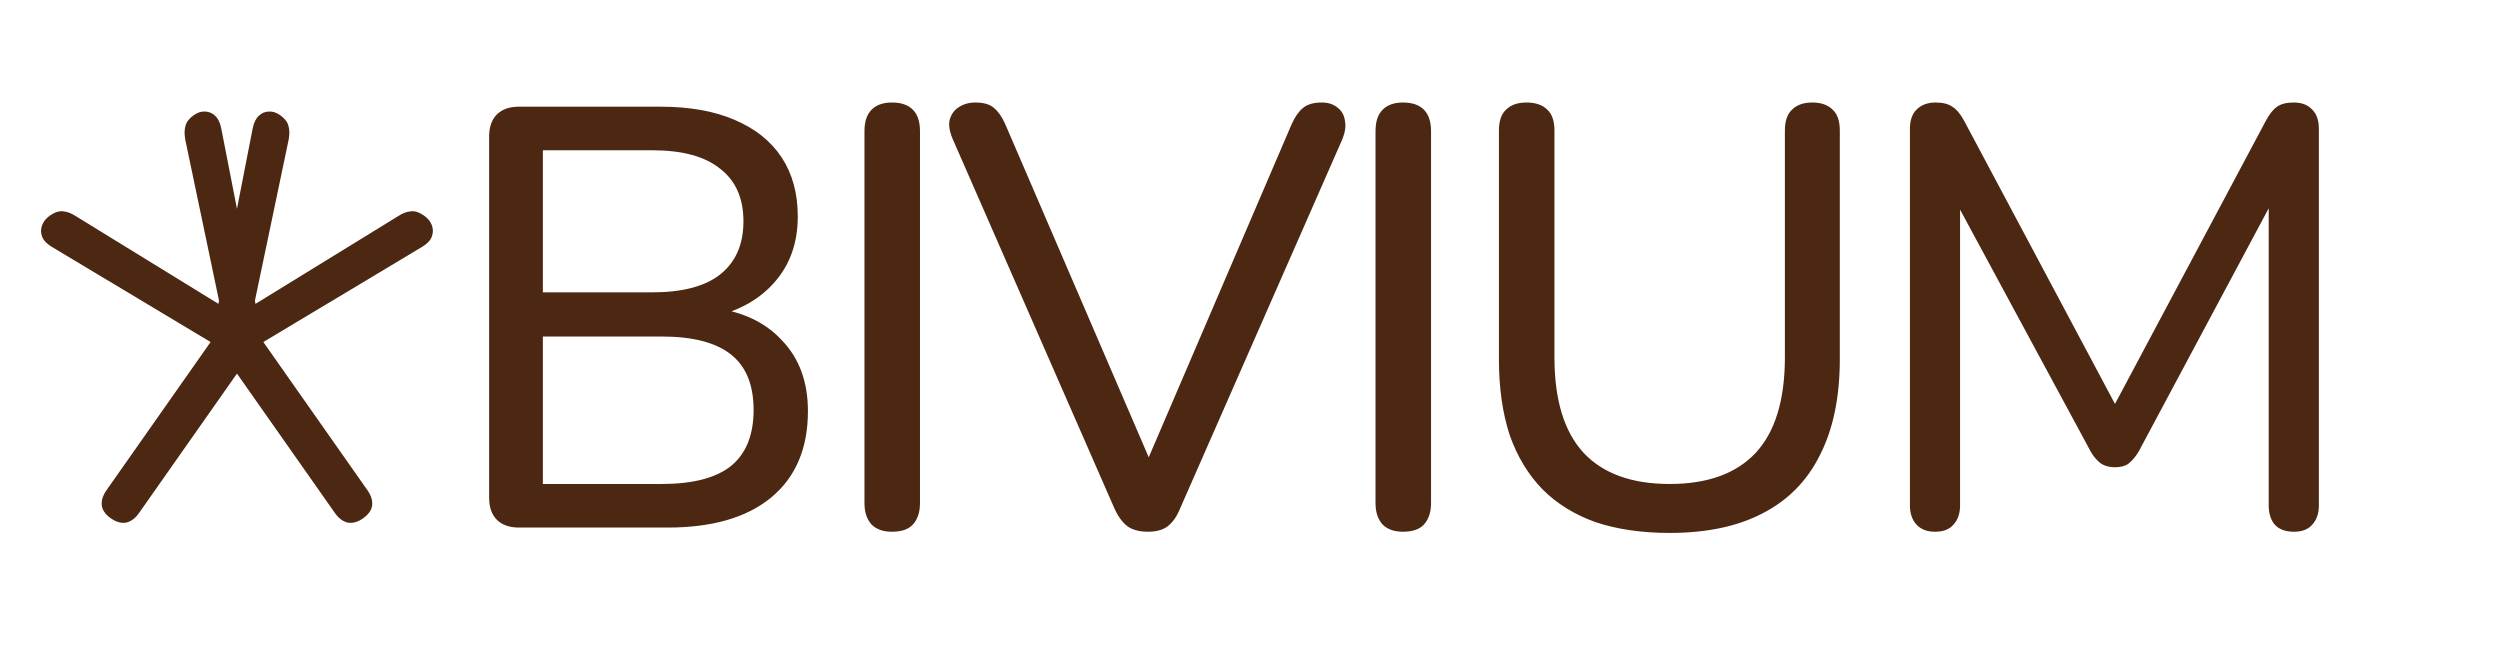
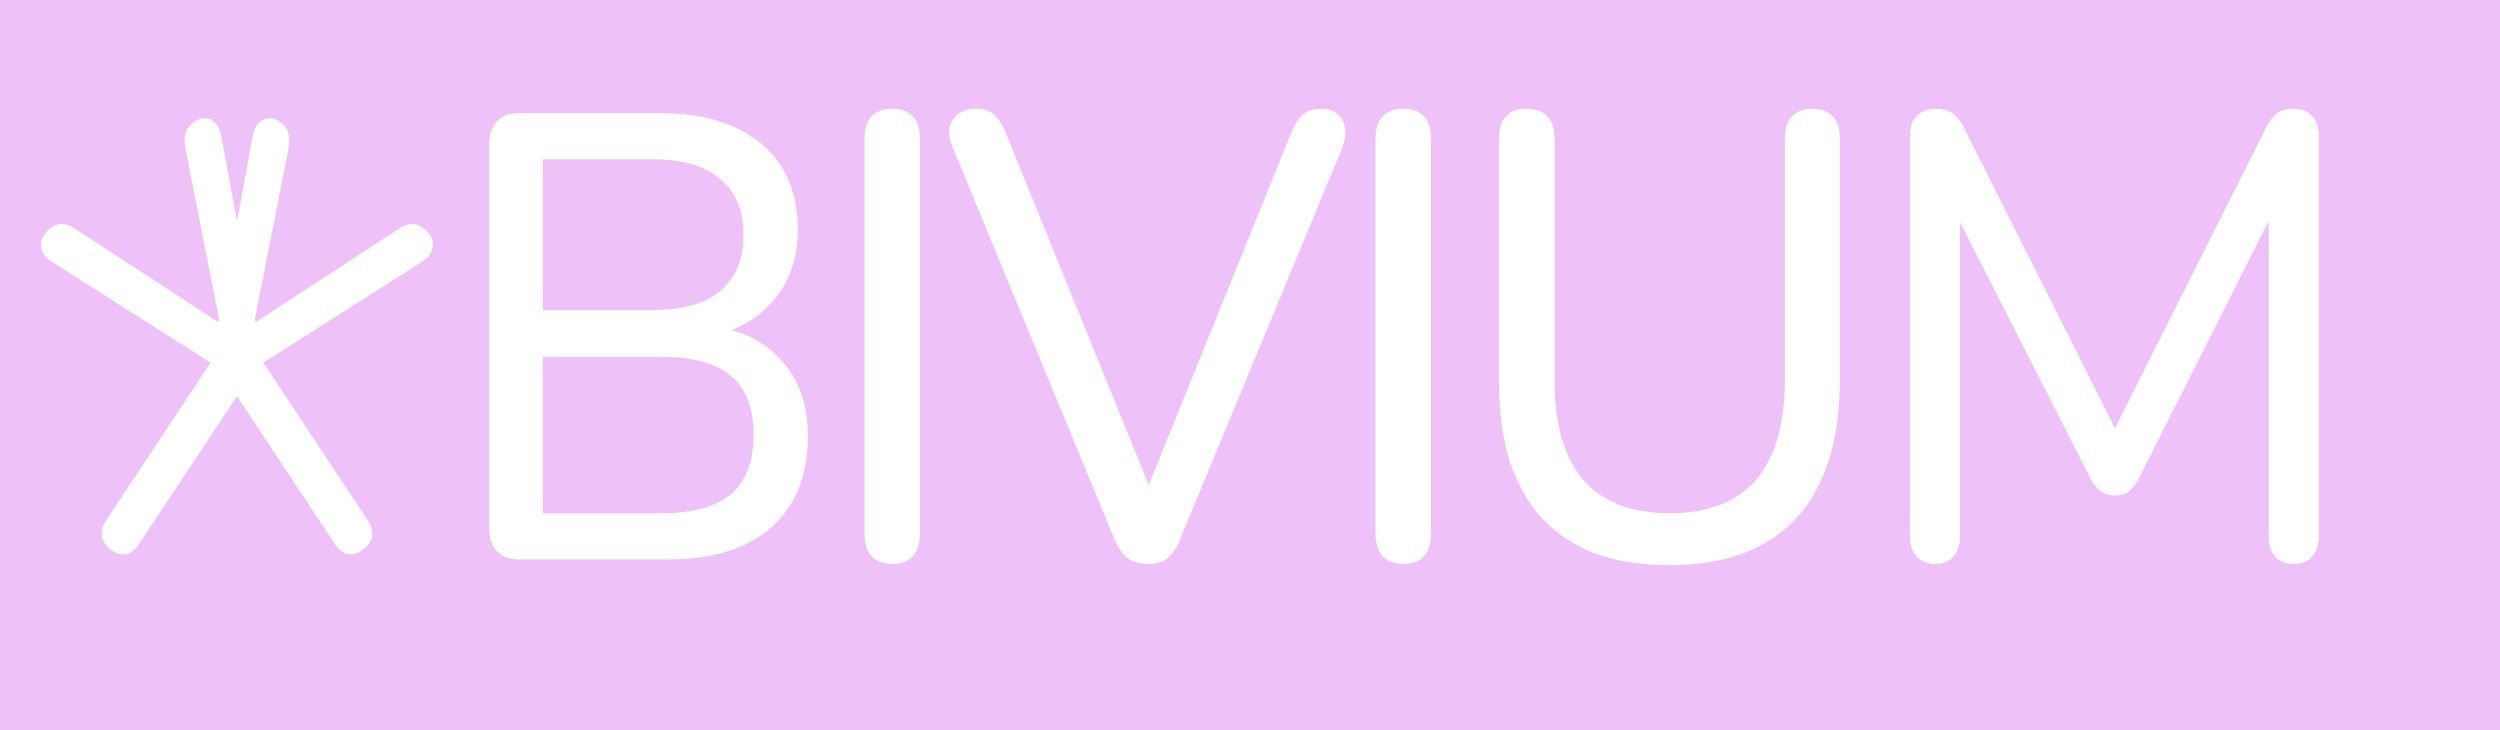
- <svg xmlns="http://www.w3.org/2000/svg" width="635" height="169" viewBox="0 0 635 169" fill="none">
-   <path d="M131.821 134C129.395 134 127.525 133.343 126.211 132.029C124.897 130.715 124.24 128.844 124.24 126.418V34.679C124.24 32.253 124.897 30.383 126.211 29.068C127.525 27.754 129.395 27.097 131.821 27.097H167.759C175.139 27.097 181.406 28.209 186.562 30.433C191.818 32.657 195.811 35.841 198.541 39.986C201.27 44.131 202.635 49.135 202.635 54.998C202.635 61.569 200.714 67.078 196.873 71.526C193.031 75.974 187.775 78.956 181.103 80.473V78.198C188.584 79.108 194.447 81.888 198.693 86.538C203.039 91.087 205.213 97.051 205.213 104.431C205.213 113.934 202.079 121.263 195.811 126.418C189.645 131.473 180.901 134 169.579 134H131.821ZM137.887 122.931H168.062C175.947 122.931 181.81 121.414 185.652 118.382C189.493 115.248 191.414 110.497 191.414 104.128C191.414 97.759 189.493 93.058 185.652 90.026C181.81 86.993 175.947 85.477 168.062 85.477H137.887V122.931ZM137.887 74.256H165.636C173.319 74.256 179.081 72.739 182.922 69.707C186.865 66.573 188.836 62.074 188.836 56.211C188.836 50.348 186.865 45.9 182.922 42.867C179.081 39.733 173.319 38.166 165.636 38.166H137.887V74.256ZM226.55 135.061C224.326 135.061 222.607 134.455 221.394 133.242C220.181 131.928 219.574 130.108 219.574 127.783V33.314C219.574 30.888 220.181 29.068 221.394 27.855C222.607 26.642 224.326 26.036 226.55 26.036C228.875 26.036 230.644 26.642 231.857 27.855C233.07 29.068 233.676 30.888 233.676 33.314V127.783C233.676 130.108 233.07 131.928 231.857 133.242C230.745 134.455 228.976 135.061 226.55 135.061ZM291.558 135.061C289.435 135.061 287.717 134.607 286.403 133.697C285.089 132.686 283.977 131.169 283.067 129.148L241.974 35.285C241.165 33.365 240.912 31.747 241.216 30.433C241.62 29.018 242.378 27.956 243.49 27.249C244.703 26.44 246.118 26.036 247.736 26.036C249.859 26.036 251.426 26.491 252.437 27.4C253.549 28.31 254.509 29.675 255.318 31.494L294.439 122.324H289.132L328.102 31.494C328.911 29.675 329.872 28.31 330.984 27.4C332.095 26.491 333.662 26.036 335.684 26.036C337.302 26.036 338.616 26.44 339.627 27.249C340.739 28.057 341.396 29.169 341.598 30.585C341.901 31.899 341.699 33.466 340.991 35.285L299.747 129.148C298.938 131.169 297.876 132.686 296.562 133.697C295.349 134.607 293.681 135.061 291.558 135.061ZM356.358 135.061C354.134 135.061 352.415 134.455 351.202 133.242C349.989 131.928 349.382 130.108 349.382 127.783V33.314C349.382 30.888 349.989 29.068 351.202 27.855C352.415 26.642 354.134 26.036 356.358 26.036C358.683 26.036 360.452 26.642 361.665 27.855C362.878 29.068 363.484 30.888 363.484 33.314V127.783C363.484 130.108 362.878 131.928 361.665 133.242C360.553 134.455 358.784 135.061 356.358 135.061ZM424.096 135.365C417.019 135.365 410.752 134.455 405.293 132.635C399.935 130.715 395.437 127.935 391.797 124.295C388.158 120.555 385.378 115.955 383.458 110.497C381.638 104.937 380.728 98.517 380.728 91.239V33.163C380.728 30.736 381.335 28.967 382.548 27.855C383.761 26.642 385.479 26.036 387.703 26.036C390.028 26.036 391.797 26.642 393.011 27.855C394.224 28.967 394.83 30.736 394.83 33.163V90.784C394.83 101.601 397.307 109.688 402.26 115.046C407.214 120.302 414.492 122.931 424.096 122.931C433.699 122.931 440.978 120.302 445.931 115.046C450.885 109.688 453.361 101.601 453.361 90.784V33.163C453.361 30.736 453.968 28.967 455.181 27.855C456.394 26.642 458.113 26.036 460.337 26.036C462.561 26.036 464.279 26.642 465.492 27.855C466.705 28.967 467.312 30.736 467.312 33.163V91.239C467.312 100.842 465.644 108.93 462.308 115.501C459.073 122.071 454.221 127.025 447.751 130.361C441.382 133.697 433.497 135.365 424.096 135.365ZM491.489 135.061C489.467 135.061 487.901 134.455 486.789 133.242C485.677 132.029 485.121 130.411 485.121 128.39V32.708C485.121 30.585 485.677 28.967 486.789 27.855C488.002 26.642 489.619 26.036 491.641 26.036C493.46 26.036 494.876 26.389 495.887 27.097C496.999 27.805 498.01 29.018 498.919 30.736L539.558 107.009H534.857L575.495 30.736C576.405 29.018 577.365 27.805 578.376 27.097C579.387 26.389 580.802 26.036 582.622 26.036C584.644 26.036 586.211 26.642 587.323 27.855C588.435 28.967 588.991 30.585 588.991 32.708V128.39C588.991 130.411 588.435 132.029 587.323 133.242C586.312 134.455 584.745 135.061 582.622 135.061C580.499 135.061 578.882 134.455 577.77 133.242C576.759 132.029 576.253 130.411 576.253 128.39V46.658H579.589L543.197 114.742C542.388 116.057 541.529 117.067 540.619 117.775C539.81 118.382 538.648 118.685 537.131 118.685C535.716 118.685 534.503 118.331 533.492 117.623C532.582 116.916 531.774 115.955 531.066 114.742L494.219 46.506H497.858V128.39C497.858 130.411 497.302 132.029 496.19 133.242C495.179 134.455 493.612 135.061 491.489 135.061Z" fill="#4C2712" />
-   <path d="M28.186 131.673C29.522 132.605 30.813 132.962 32.059 132.742C33.292 132.449 34.377 131.636 35.313 130.303L62.001 92.313C62.967 90.937 63.363 89.642 63.187 88.43C62.968 87.188 62.19 86.101 60.855 85.168C59.519 84.236 58.249 83.895 57.046 84.145C55.8 84.364 54.694 85.162 53.727 86.538L27.04 124.529C26.104 125.862 25.708 127.156 25.854 128.411C26.03 129.623 26.807 130.71 28.186 131.673Z" fill="#4C2712" />
-   <path d="M92.193 131.673C90.857 132.605 89.566 132.962 88.32 132.742C87.087 132.449 86.002 131.636 85.066 130.303L58.378 92.313C57.412 90.937 57.016 89.643 57.192 88.43C57.411 87.188 58.189 86.101 59.525 85.168C60.86 84.236 62.13 83.895 63.333 84.145C64.579 84.364 65.685 85.162 66.652 86.538L93.339 124.529C94.276 125.862 94.671 127.156 94.525 128.411C94.349 129.623 93.572 130.71 92.193 131.673Z" fill="#4C2712" />
-   <path d="M56.898 88.606C58.061 89.418 59.212 89.837 60.35 89.862C61.475 89.814 62.653 89.418 63.882 88.674L107.304 62.652C108.533 61.907 109.327 61.052 109.685 60.084C110.044 59.117 110.044 58.156 109.687 57.202C109.33 56.248 108.677 55.44 107.729 54.778C106.48 53.906 105.357 53.539 104.361 53.677C103.352 53.742 102.255 54.161 101.069 54.935L60.874 79.654L63.654 81.594L73.32 35.472C73.571 34.109 73.554 32.944 73.27 31.977C73.017 30.967 72.308 30.056 71.145 29.244C70.197 28.582 69.255 28.277 68.319 28.329C67.341 28.351 66.478 28.71 65.732 29.407C64.986 30.104 64.472 31.155 64.191 32.561L54.51 82.133C54.228 83.538 54.258 84.776 54.598 85.847C54.925 86.844 55.691 87.764 56.898 88.606Z" fill="#4C2712" />
-   <path d="M63.481 88.606C62.318 89.418 61.167 89.837 60.029 89.862C58.904 89.814 57.726 89.418 56.497 88.674L13.075 62.652C11.846 61.907 11.052 61.052 10.694 60.084C10.335 59.117 10.335 58.156 10.692 57.202C11.049 56.248 11.702 55.44 12.65 54.778C13.899 53.906 15.022 53.539 16.018 53.677C17.027 53.742 18.125 54.161 19.311 54.935L59.505 79.654L56.725 81.594L47.059 35.472C46.809 34.109 46.825 32.944 47.109 31.977C47.362 30.967 48.071 30.056 49.235 29.244C50.183 28.582 51.124 28.277 52.06 28.329C53.039 28.351 53.901 28.71 54.647 29.407C55.394 30.104 55.907 31.155 56.188 32.561L65.87 82.133C66.151 83.538 66.121 84.776 65.781 85.847C65.454 86.844 64.688 87.764 63.481 88.606Z" fill="#4C2712" />
+ <svg xmlns="http://www.w3.org/2000/svg" width="1024" height="299" viewBox="0 0 1024 299" fill="none">
+   <path d="M1024 299H0V0H1024V299ZM742.339 44.523C738.753 44.523 735.98 45.56 734.024 47.635C732.069 49.536 731.09 52.561 731.09 56.71V155.246C731.09 173.744 727.097 187.573 719.108 196.735C711.121 205.723 699.383 210.22 683.897 210.22C668.41 210.22 656.673 205.723 648.685 196.735C640.697 187.573 636.703 173.744 636.703 155.246V56.71C636.703 52.561 635.725 49.536 633.77 47.635C631.812 45.56 628.959 44.523 625.21 44.523C621.624 44.523 618.853 45.56 616.896 47.635C614.941 49.536 613.962 52.561 613.962 56.71V156.024C613.962 168.471 615.429 179.448 618.364 188.956C621.46 198.289 625.943 206.156 631.812 212.552C637.681 218.776 644.935 223.53 653.575 226.813C662.378 229.926 672.485 231.482 683.897 231.482C699.057 231.482 711.772 228.63 722.043 222.925C732.476 217.22 740.301 208.749 745.518 197.514C750.897 186.277 753.587 172.446 753.587 156.024V56.71C753.587 52.561 752.608 49.536 750.652 47.635C748.696 45.56 745.925 44.523 742.339 44.523ZM365.335 44.523C361.749 44.523 358.977 45.56 357.021 47.635C355.064 49.709 354.085 52.821 354.085 56.97V218.517C354.085 222.492 355.064 225.605 357.021 227.852C358.977 229.926 361.749 230.963 365.335 230.963C369.247 230.963 372.099 229.926 373.893 227.852C375.849 225.605 376.826 222.492 376.826 218.517V56.97C376.826 52.821 375.849 49.709 373.893 47.635C371.937 45.56 369.084 44.523 365.335 44.523ZM541.324 44.523C538.064 44.523 535.537 45.301 533.745 46.856C531.952 48.412 530.402 50.747 529.098 53.858L470.524 198.625L411.726 53.858C410.421 50.747 408.873 48.412 407.08 46.856C405.45 45.301 402.923 44.523 399.499 44.523C396.89 44.523 394.608 45.215 392.652 46.598C390.859 47.808 389.637 49.623 388.985 52.043C388.495 54.29 388.902 57.056 390.207 60.341L456.474 220.851C457.941 224.307 459.735 226.901 461.854 228.63C463.972 230.186 466.743 230.963 470.167 230.963C473.59 230.963 476.28 230.186 478.236 228.63C480.355 226.901 482.068 224.306 483.372 220.851L549.882 60.341C551.024 57.229 551.35 54.549 550.861 52.302C550.536 49.882 549.476 47.98 547.683 46.598C546.052 45.215 543.933 44.523 541.324 44.523ZM574.663 44.523C571.077 44.523 568.305 45.56 566.349 47.635C564.393 49.709 563.413 52.821 563.413 56.97V218.517C563.413 222.492 564.393 225.605 566.349 227.852C568.305 229.926 571.077 230.963 574.663 230.963C578.575 230.963 581.428 229.926 583.221 227.852C585.177 225.605 586.154 222.492 586.154 218.517V56.97C586.154 52.821 585.177 49.709 583.221 47.635C581.265 45.56 578.412 44.523 574.663 44.523ZM939.536 44.523C936.601 44.523 934.319 45.128 932.688 46.338C931.058 47.548 929.51 49.623 928.043 52.562L866.3 175.447L804.557 52.562C803.091 49.623 801.46 47.548 799.667 46.338C798.037 45.128 795.753 44.523 792.82 44.523C789.56 44.523 786.952 45.56 784.996 47.635C783.203 49.536 782.306 52.303 782.306 55.933V219.555C782.306 223.011 783.203 225.777 784.996 227.852C786.789 229.926 789.315 230.963 792.575 230.963C795.999 230.963 798.525 229.926 800.155 227.852C801.948 225.777 802.846 223.011 802.846 219.555V91.053L856.396 196.216C857.538 198.29 858.841 199.934 860.309 201.143C861.939 202.353 863.895 202.958 866.177 202.958C868.623 202.958 870.497 202.44 871.802 201.402C873.269 200.192 874.654 198.464 875.959 196.216L929.266 90.459V219.555C929.266 223.011 930.082 225.777 931.712 227.852C933.505 229.926 936.113 230.963 939.536 230.963C942.96 230.963 945.486 229.926 947.116 227.852C948.909 225.777 949.807 223.011 949.807 219.555V55.933C949.807 52.303 948.909 49.536 947.116 47.635C945.323 45.56 942.797 44.523 939.536 44.523ZM212.575 46.338C208.663 46.338 205.647 47.462 203.528 49.709C201.409 51.956 200.35 55.155 200.35 59.304V216.183C200.35 220.331 201.409 223.53 203.528 225.777C205.647 228.024 208.663 229.148 212.575 229.148H273.463C291.721 229.148 305.821 224.827 315.765 216.183C325.872 207.367 330.927 194.834 330.927 178.583C330.927 165.964 327.42 155.765 320.412 147.985C315.073 141.785 308.148 137.529 299.638 135.218C306.874 132.333 312.82 128.032 317.478 122.314C323.672 114.708 326.77 105.286 326.77 94.05C326.769 84.023 324.568 75.466 320.167 68.379C315.765 61.291 309.326 55.846 300.851 52.043C292.536 48.24 282.429 46.338 270.528 46.338H212.575ZM110.172 48.445C108.594 48.483 107.203 49.097 105.999 50.288C104.796 51.48 103.968 53.278 103.515 55.682L97.061 90.716L90.61 55.682C90.157 53.278 89.328 51.48 88.125 50.288C86.921 49.097 85.53 48.483 83.952 48.445C82.444 48.356 80.925 48.877 79.397 50.009C77.52 51.397 76.377 52.955 75.968 54.683C75.51 56.337 75.484 58.33 75.889 60.66L89.714 130.615L89.463 131.977L31.141 93.943C29.228 92.619 27.458 91.902 25.831 91.791C24.225 91.555 22.415 92.183 20.399 93.674C18.871 94.805 17.818 96.188 17.242 97.819C16.666 99.451 16.667 101.094 17.245 102.748C17.823 104.402 19.104 105.866 21.086 107.139L86.261 148.558L43.605 212.952C42.095 215.232 41.457 217.445 41.692 219.591C41.976 221.663 43.23 223.522 45.453 225.169C47.607 226.763 49.69 227.373 51.699 226.997C53.688 226.496 55.437 225.106 56.947 222.826L97.061 162.269L137.178 222.826C138.688 225.105 140.437 226.496 142.425 226.997C144.434 227.373 146.517 226.763 148.671 225.169C150.894 223.522 152.148 221.663 152.432 219.591C152.667 217.445 152.029 215.232 150.52 212.952L107.862 148.558L173.039 107.139C175.021 105.866 176.301 104.402 176.878 102.748C177.457 101.094 177.457 99.451 176.882 97.819C176.306 96.188 175.252 94.805 173.724 93.674C171.71 92.183 169.899 91.555 168.293 91.791C166.666 91.902 164.897 92.619 162.984 93.943L104.66 131.977L104.409 130.613L118.235 60.66C118.64 58.33 118.614 56.337 118.156 54.683C117.747 52.956 116.605 51.397 114.729 50.009C113.2 48.877 111.681 48.356 110.172 48.445ZM271.017 146.171C283.732 146.171 293.187 148.763 299.383 153.949C305.577 159.135 308.675 167.174 308.675 178.065C308.675 188.957 305.577 197.081 299.383 202.44C293.187 207.625 283.732 210.22 271.017 210.22H222.356V146.171H271.017ZM267.104 65.268C279.494 65.268 288.786 67.947 294.98 73.306C301.339 78.492 304.518 86.099 304.518 96.125C304.517 106.151 301.339 113.844 294.98 119.203C288.786 124.389 279.494 126.981 267.104 126.981H222.356V65.268H267.104Z" fill="#EEC1F9" />
</svg>
